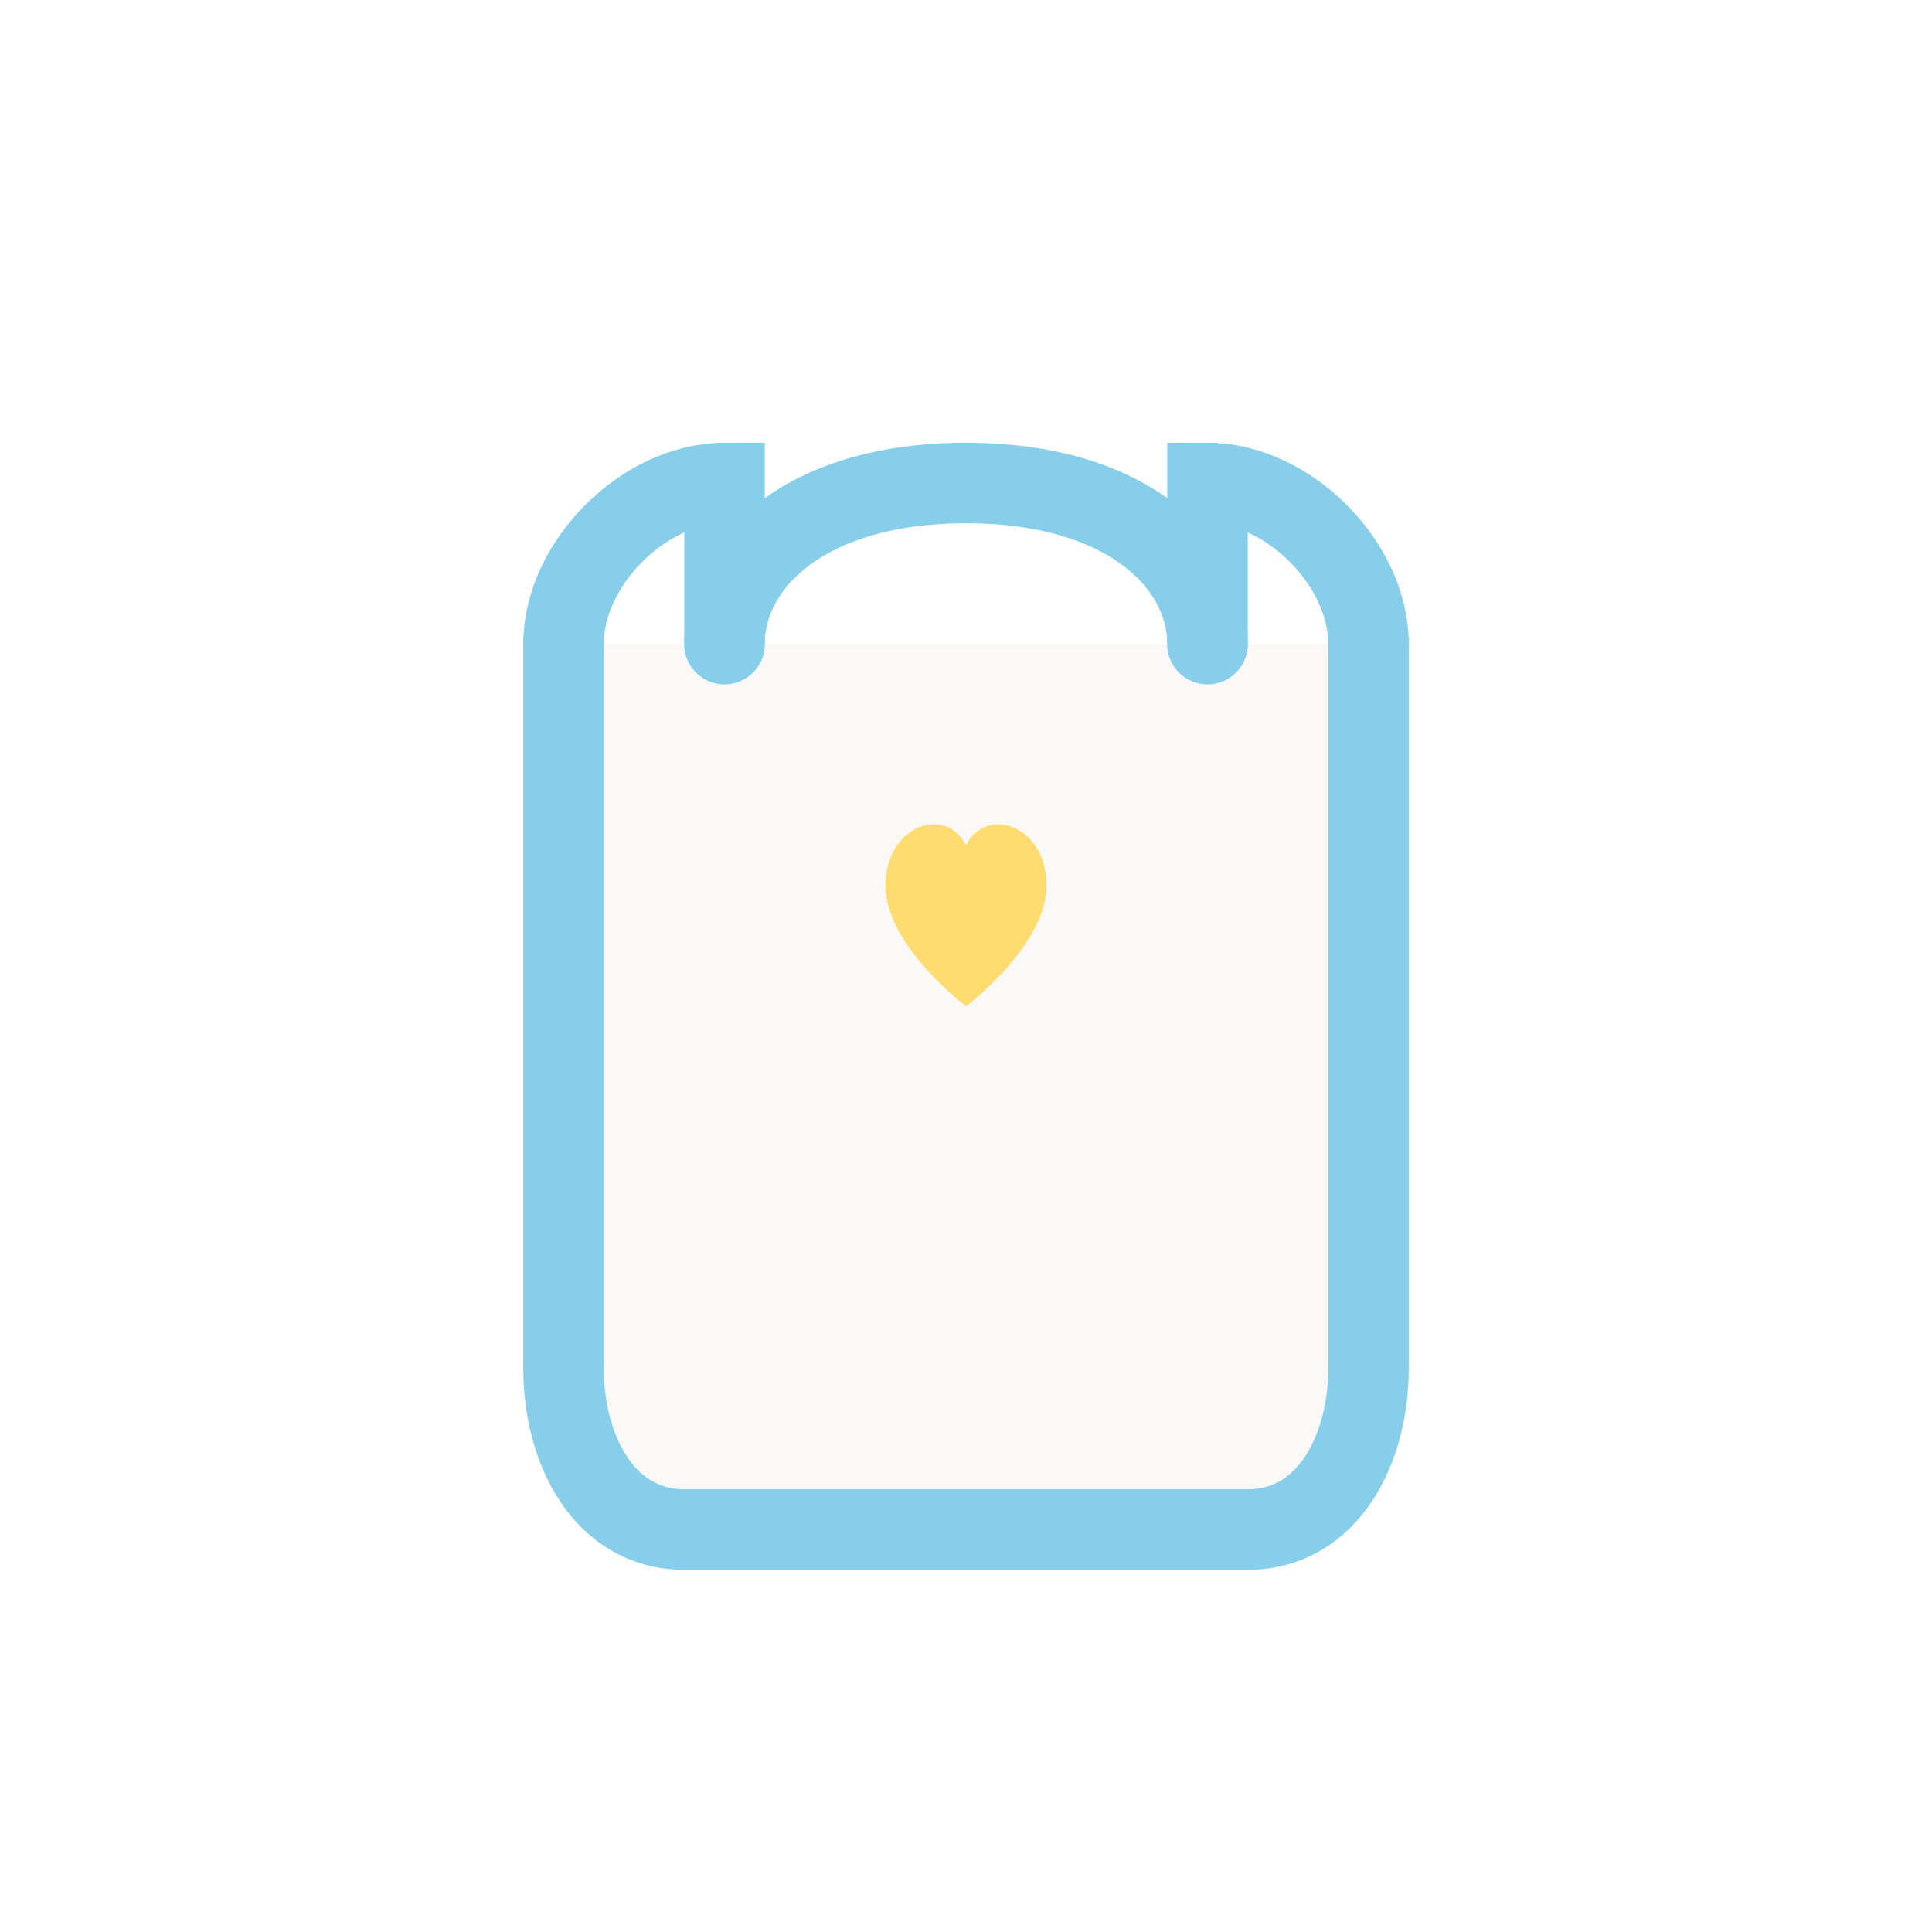
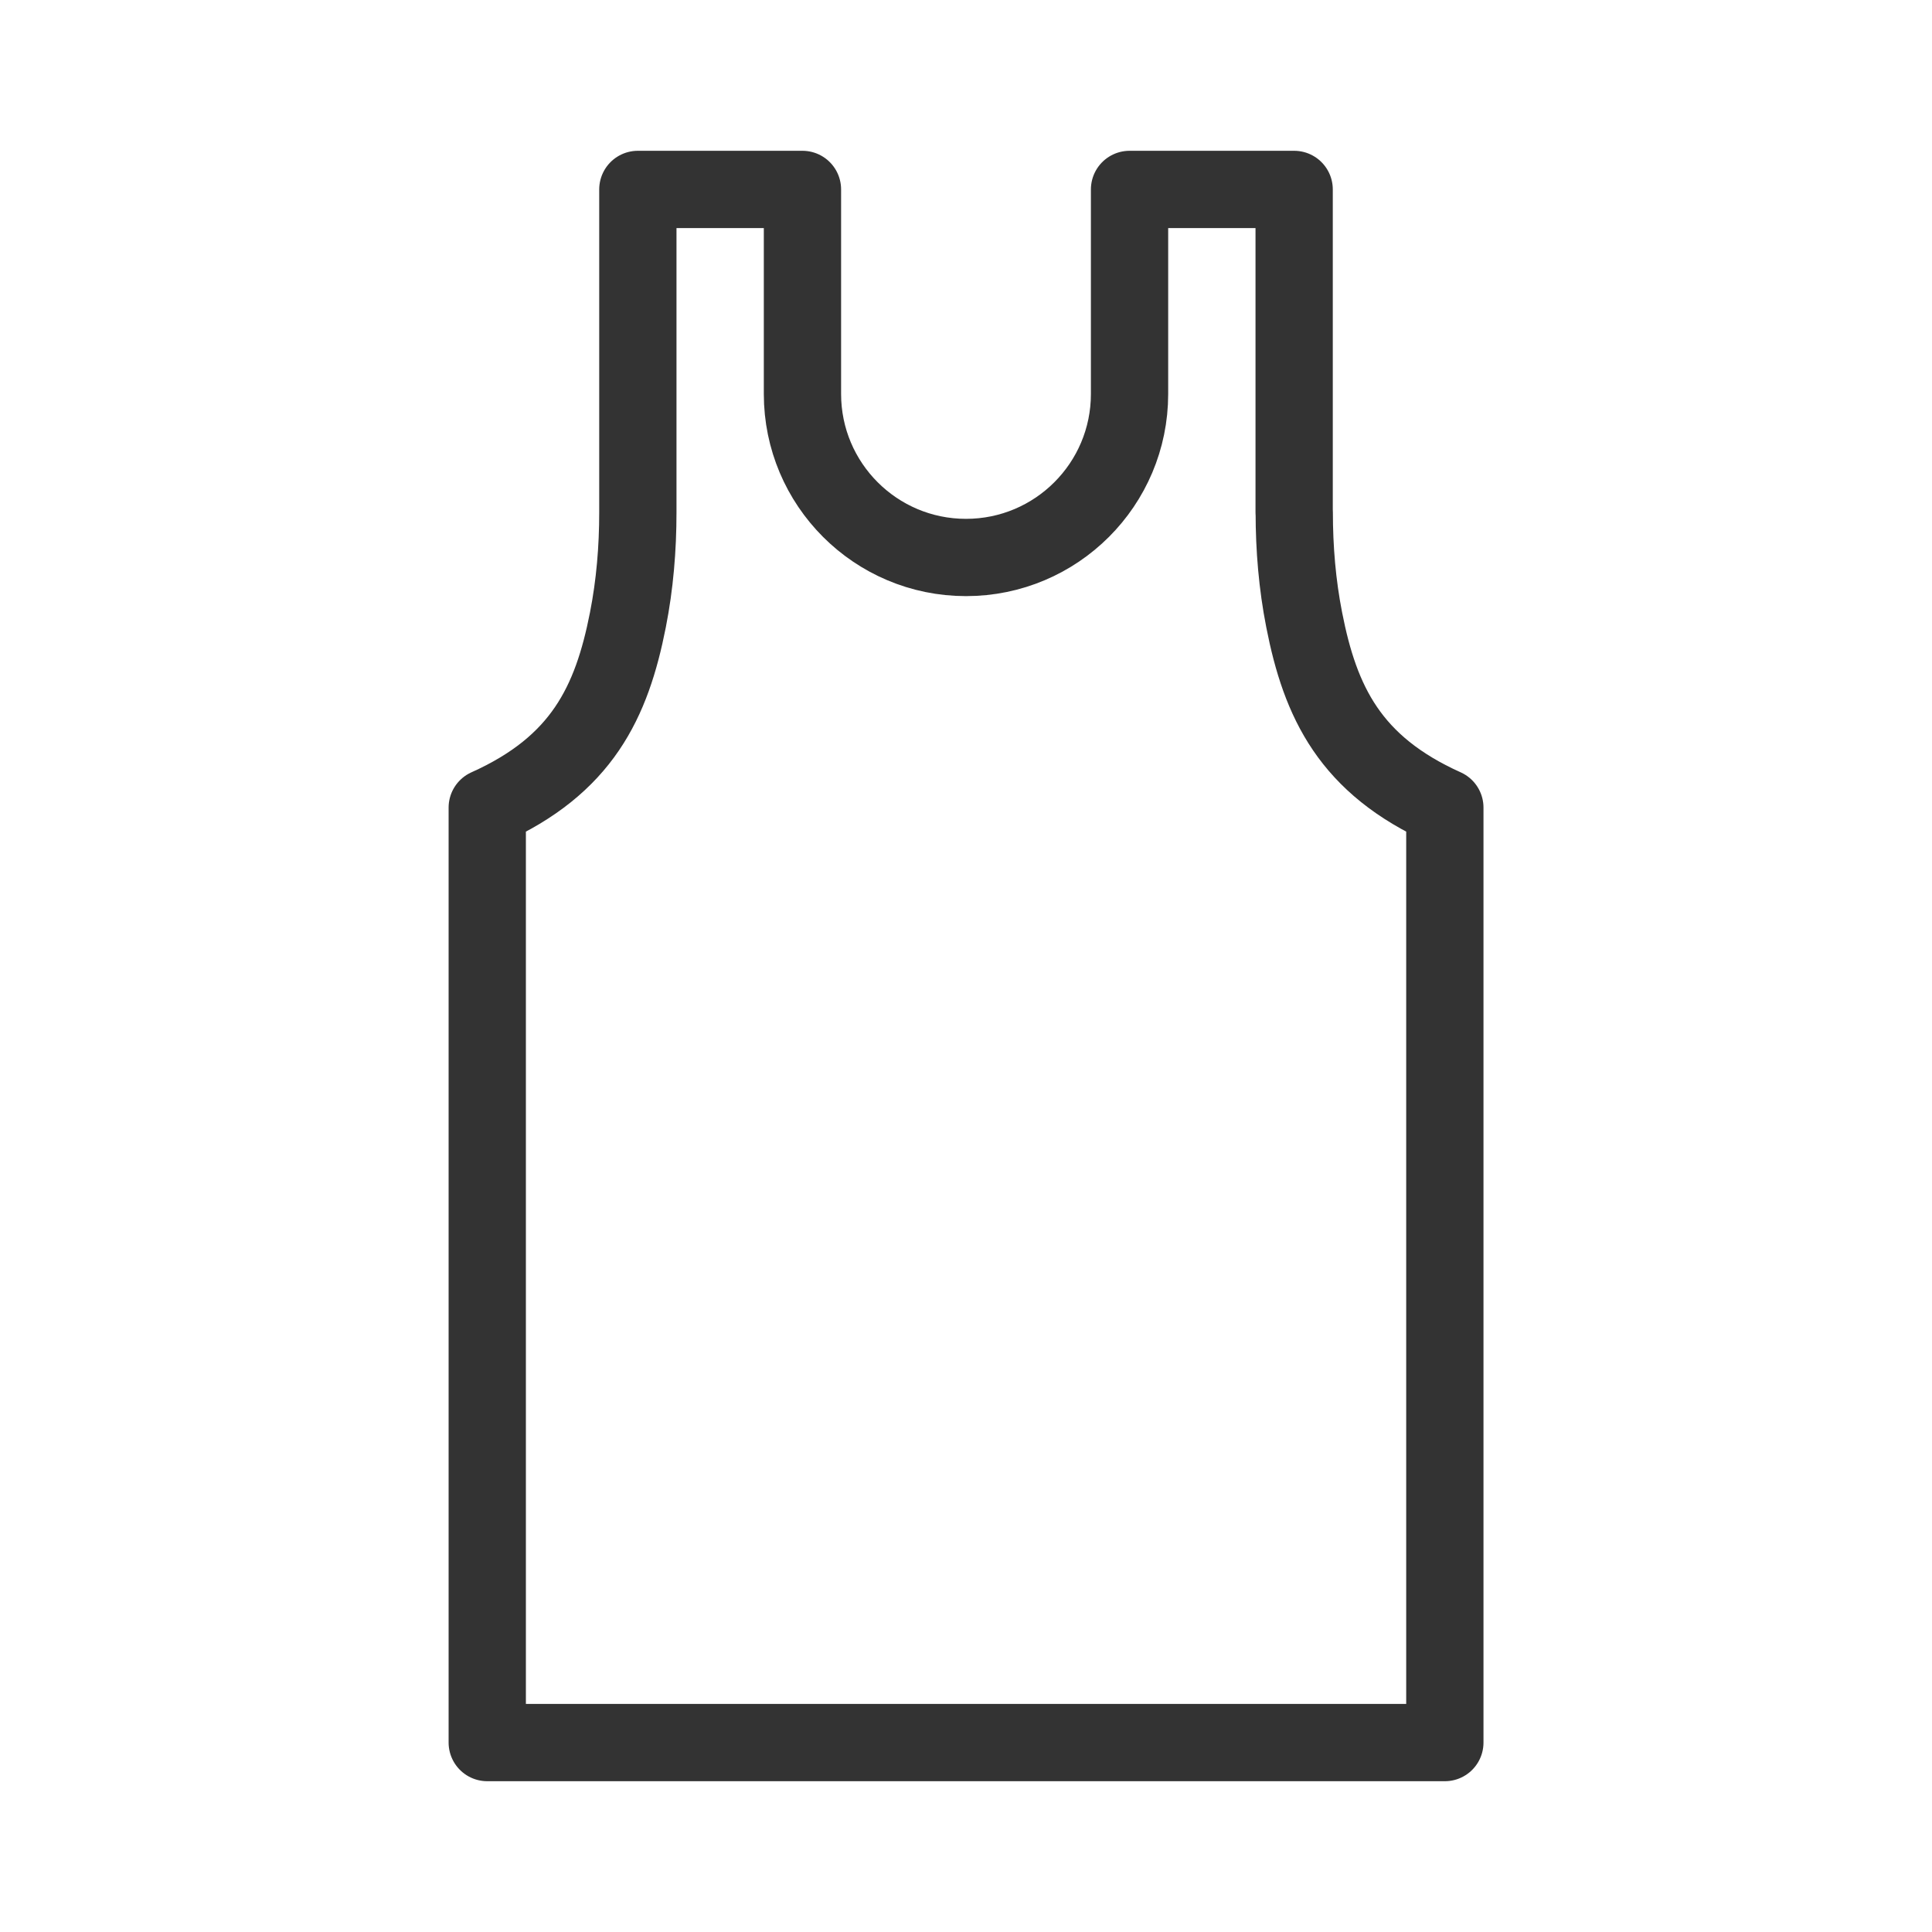
- <svg xmlns="http://www.w3.org/2000/svg" width="48" height="48" viewBox="0 0 48 48" fill="none">
-   <g transform="translate(8, 8)">
-     <path d="M6 8 L6 26 C6 28 7 30 9 30 L23 30 C25 30 26 28 26 26 L26 8" fill="#faf9f7" stroke="#87ceeb" stroke-width="2" stroke-linecap="round" stroke-linejoin="round" />
-     <path d="M6 8 C6 6 8 4 10 4 L10 8" fill="none" stroke="#87ceeb" stroke-width="2" stroke-linecap="round" />
-     <path d="M26 8 C26 6 24 4 22 4 L22 8" fill="none" stroke="#87ceeb" stroke-width="2" stroke-linecap="round" />
-     <path d="M10 8 C10 6 12 4 16 4 C20 4 22 6 22 8" fill="none" stroke="#87ceeb" stroke-width="2" stroke-linecap="round" />
-     <path d="M14 14 C14 12.5 15.5 12 16 13 C16.5 12 18 12.5 18 14 C18 15.5 16 17 16 17 C16 17 14 15.5 14 14 Z" fill="#ffd54f" opacity="0.8" />
-   </g>
+ <svg xmlns="http://www.w3.org/2000/svg" id="_レイヤー_1" data-name="レイヤー_1" width="300" height="300" version="1.1" viewBox="50 50 200 200">
+   <defs>
+     <style>
+       .st0 {
+         fill: none;
+         stroke: #333;
+         stroke-linecap: round;
+         stroke-linejoin: round;
+         stroke-width: 8px;
+       }
+     </style>
+   </defs>
+   <path class="st0" d="M183.97,103.05v-33.44s-17.04,0-17.04,0v21.17c0,9.35-7.58,16.93-16.93,16.93h0c-9.35,0-16.93-7.58-16.93-16.93v-21.17h-17.04v33.44c0,3.73-.31,7.46-1.03,11.12-1.68,8.54-4.76,15.03-14.56,19.43v96.79h99.13v-96.79c-9.81-4.41-12.89-10.9-14.56-19.43-.72-3.66-1.03-7.39-1.03-11.12Z" />
</svg>
